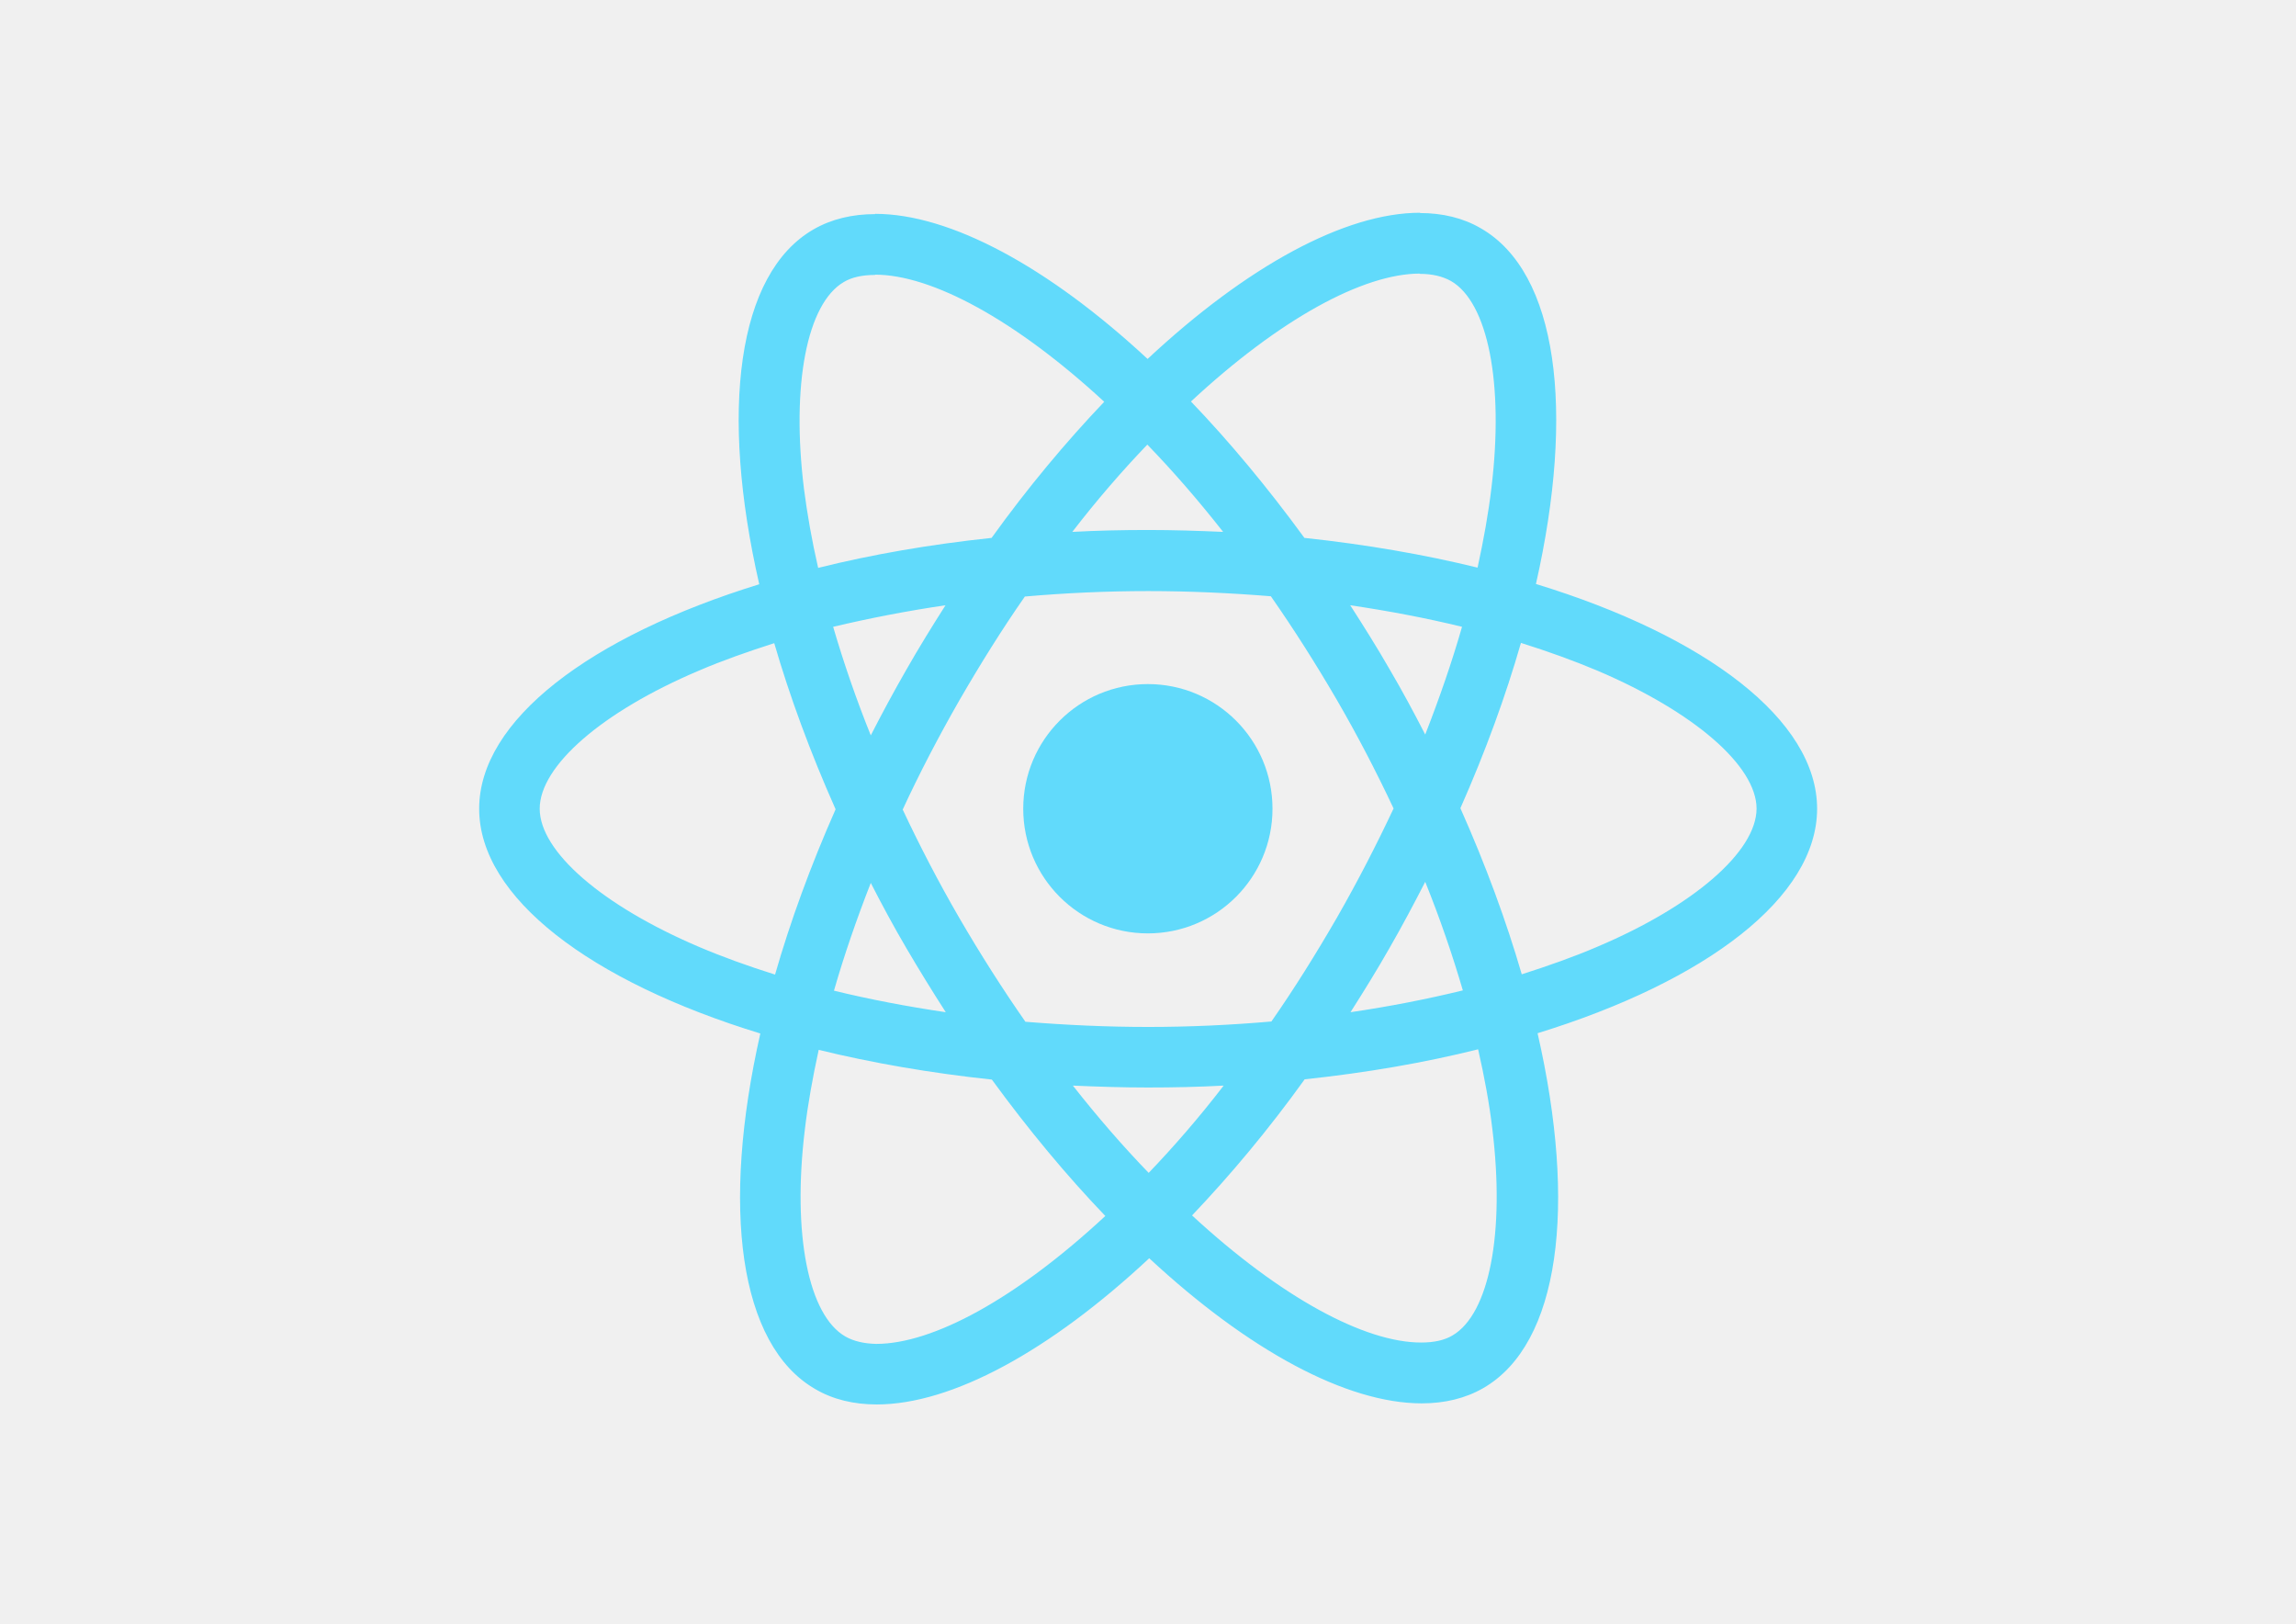
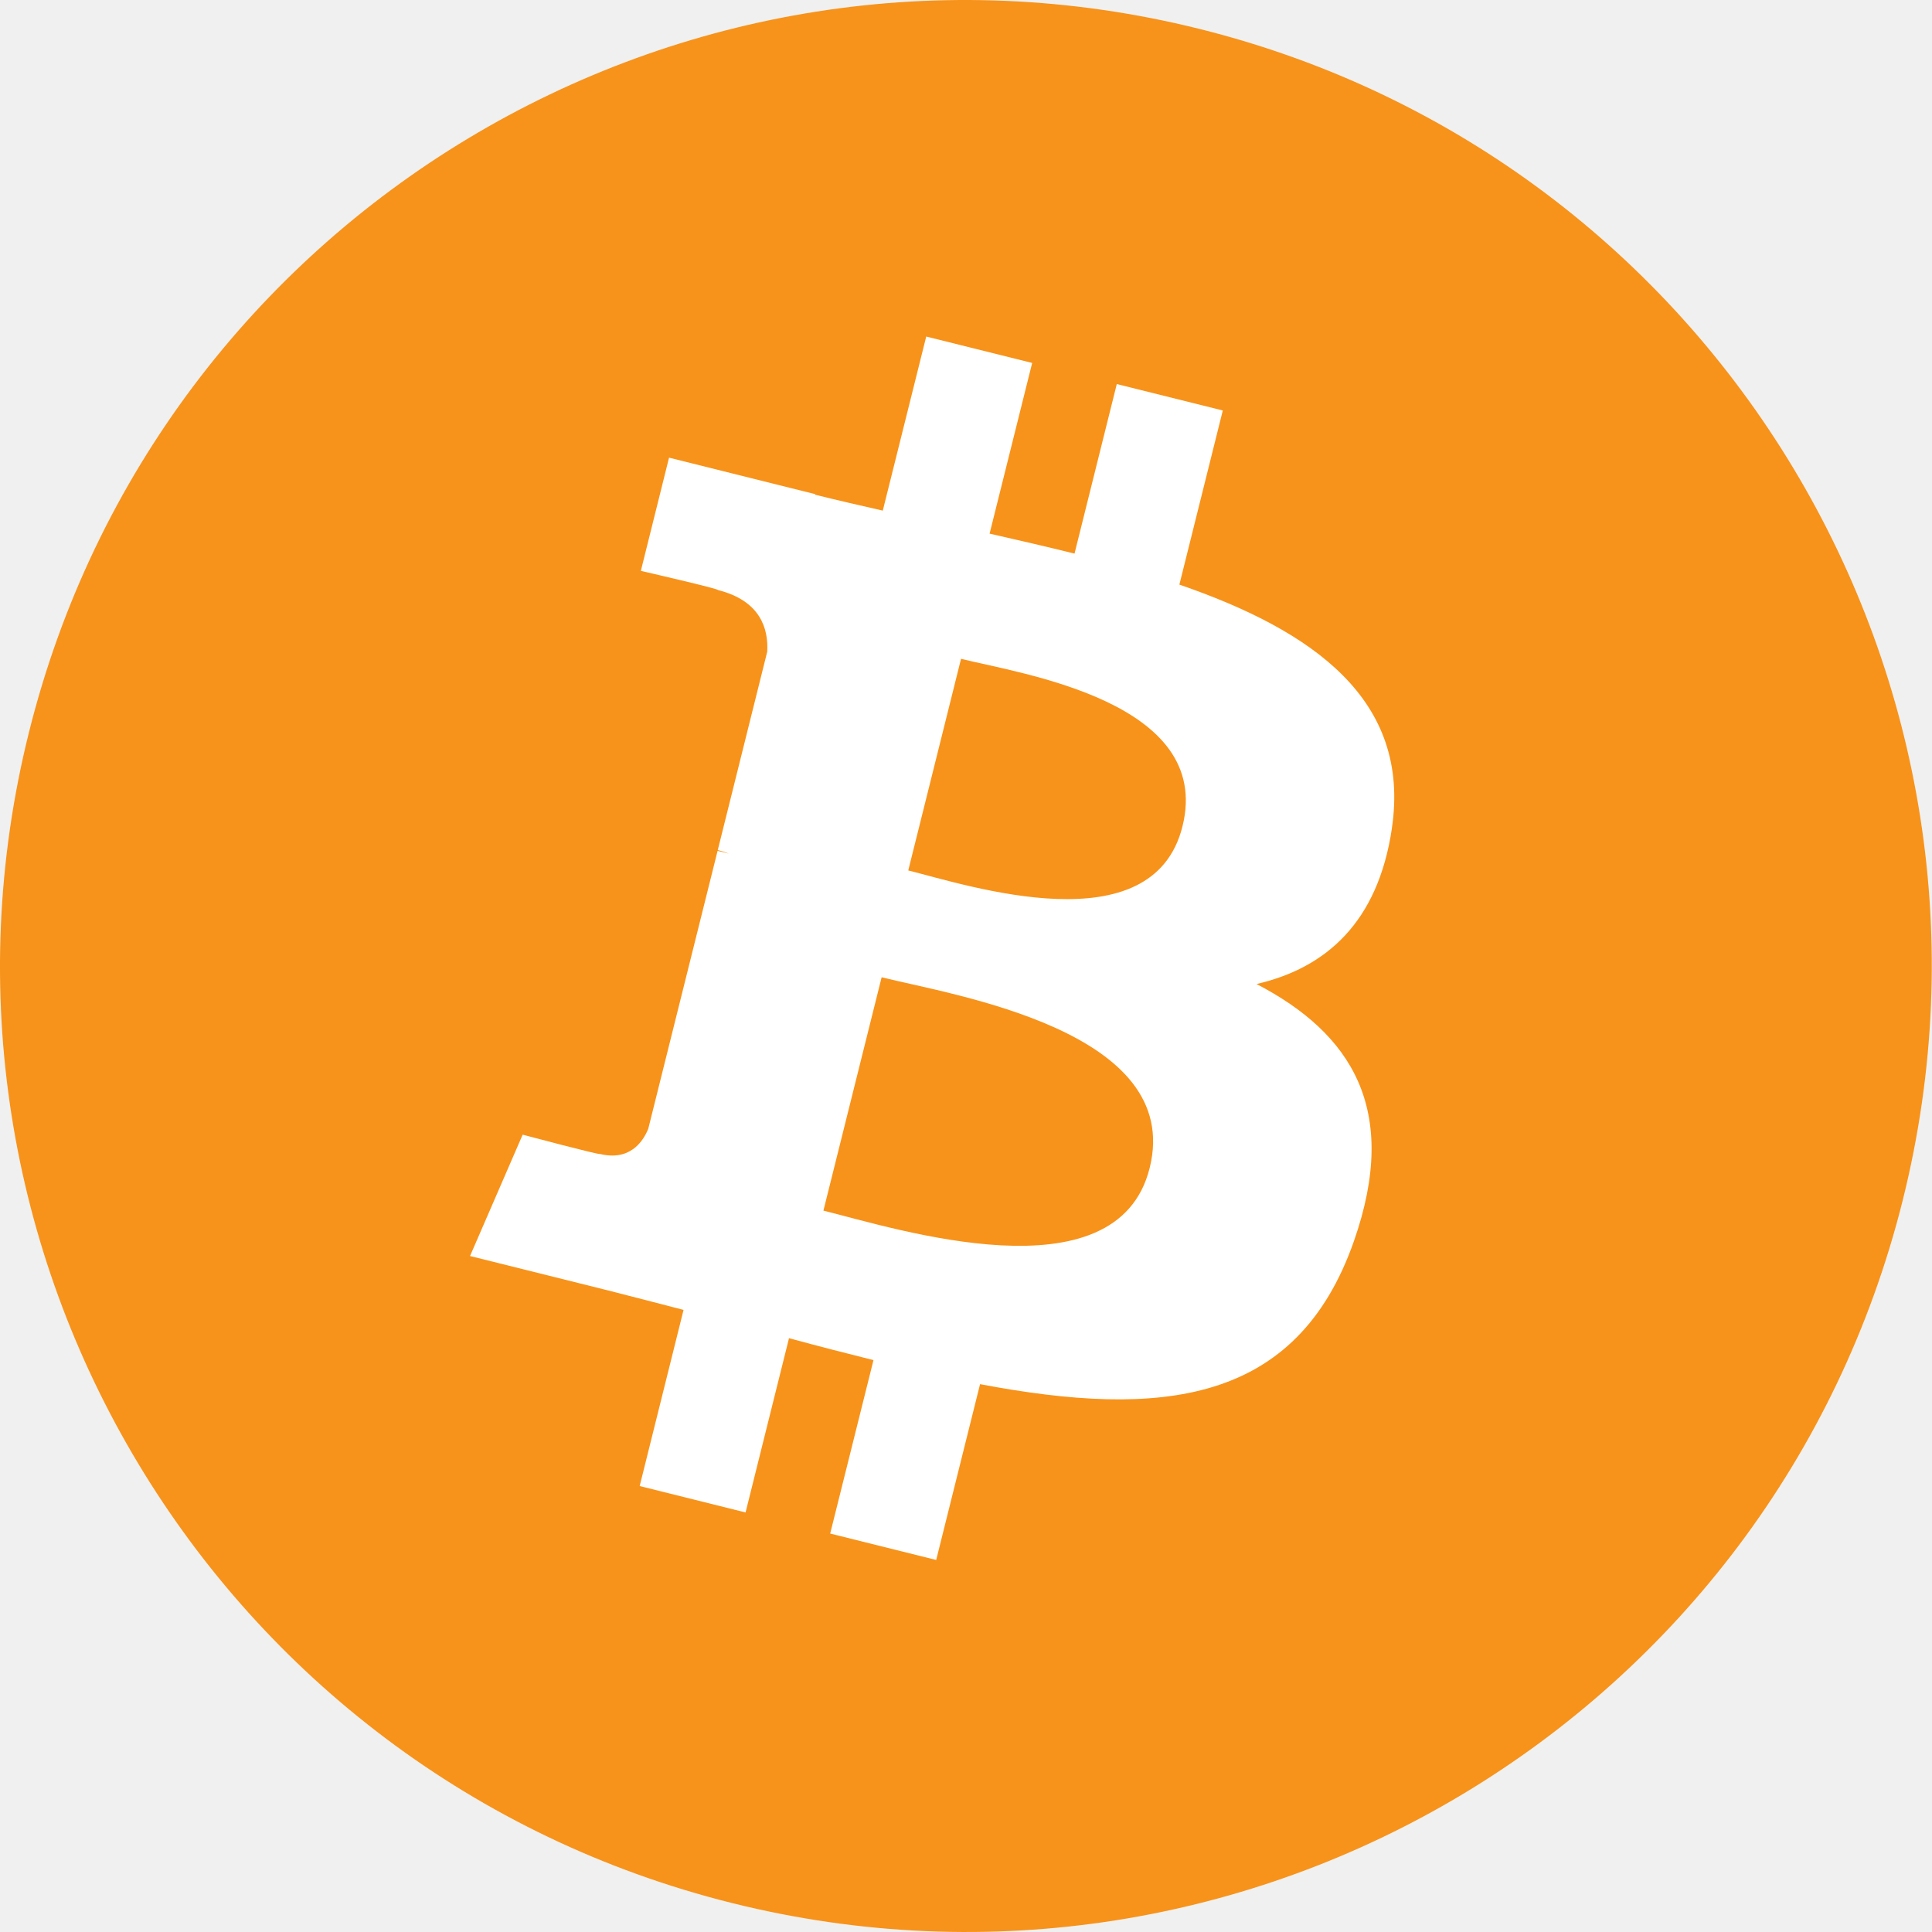
- <svg xmlns="http://www.w3.org/2000/svg" viewBox="0 0 841.9 595.3">
-   <g fill="#61DAFB">
-     <path d="M666.3 296.5c0-32.5-40.7-63.3-103.1-82.4 14.4-63.6 8-114.2-20.2-130.4-6.5-3.8-14.1-5.6-22.4-5.6v22.3c4.6 0 8.3.9 11.4 2.6 13.6 7.8 19.5 37.5 14.9 75.7-1.1 9.4-2.9 19.3-5.1 29.4-19.6-4.8-41-8.5-63.5-10.9-13.5-18.5-27.5-35.3-41.6-50 32.6-30.3 63.2-46.9 84-46.9V78c-27.5 0-63.5 19.6-99.9 53.6-36.4-33.8-72.4-53.2-99.9-53.2v22.3c20.7 0 51.4 16.5 84 46.6-14 14.7-28 31.4-41.3 49.9-22.6 2.4-44 6.1-63.6 11-2.3-10-4-19.7-5.2-29-4.7-38.2 1.1-67.9 14.6-75.8 3-1.8 6.9-2.6 11.5-2.6V78.5c-8.4 0-16 1.8-22.6 5.6-28.1 16.2-34.4 66.7-19.9 130.1-62.2 19.2-102.7 49.9-102.7 82.3 0 32.5 40.7 63.3 103.1 82.4-14.4 63.6-8 114.2 20.2 130.4 6.5 3.8 14.1 5.6 22.5 5.6 27.5 0 63.5-19.6 99.9-53.6 36.4 33.8 72.4 53.2 99.9 53.2 8.4 0 16-1.8 22.6-5.6 28.1-16.2 34.4-66.7 19.9-130.1 62-19.1 102.5-49.9 102.5-82.3zm-130.2-66.7c-3.7 12.9-8.3 26.2-13.5 39.5-4.1-8-8.4-16-13.1-24-4.6-8-9.5-15.8-14.4-23.4 14.2 2.1 27.9 4.7 41 7.9zm-45.8 106.5c-7.8 13.5-15.8 26.3-24.1 38.2-14.9 1.3-30 2-45.2 2-15.1 0-30.2-.7-45-1.9-8.3-11.9-16.4-24.6-24.2-38-7.6-13.1-14.5-26.4-20.8-39.8 6.2-13.4 13.2-26.8 20.7-39.9 7.8-13.5 15.8-26.3 24.1-38.2 14.9-1.3 30-2 45.2-2 15.1 0 30.2.7 45 1.9 8.3 11.9 16.4 24.6 24.2 38 7.6 13.1 14.5 26.4 20.8 39.8-6.3 13.4-13.2 26.8-20.7 39.9zm32.3-13c5.4 13.4 10 26.8 13.8 39.8-13.1 3.2-26.9 5.9-41.2 8 4.9-7.7 9.8-15.6 14.4-23.7 4.6-8 8.9-16.1 13-24.1zM421.2 430c-9.3-9.6-18.6-20.3-27.8-32 9 .4 18.2.7 27.5.7 9.4 0 18.7-.2 27.8-.7-9 11.7-18.3 22.4-27.5 32zm-74.4-58.9c-14.2-2.1-27.9-4.7-41-7.9 3.7-12.9 8.3-26.2 13.5-39.5 4.1 8 8.4 16 13.1 24 4.7 8 9.5 15.8 14.4 23.4zM420.7 163c9.3 9.6 18.6 20.3 27.8 32-9-.4-18.2-.7-27.5-.7-9.4 0-18.7.2-27.8.7 9-11.7 18.3-22.4 27.5-32zm-74 58.9c-4.9 7.7-9.8 15.6-14.4 23.7-4.6 8-8.9 16-13 24-5.4-13.4-10-26.8-13.8-39.8 13.1-3.1 26.9-5.8 41.2-7.9zm-90.5 125.2c-35.4-15.1-58.3-34.9-58.3-50.6 0-15.7 22.9-35.6 58.3-50.6 8.6-3.7 18-7 27.7-10.1 5.7 19.6 13.2 40 22.5 60.9-9.2 20.8-16.6 41.1-22.2 60.6-9.9-3.1-19.3-6.5-28-10.2zM310 490c-13.6-7.8-19.5-37.5-14.9-75.7 1.1-9.4 2.9-19.3 5.1-29.4 19.6 4.8 41 8.5 63.5 10.9 13.5 18.5 27.5 35.3 41.6 50-32.6 30.3-63.2 46.9-84 46.9-4.5-.1-8.3-1-11.3-2.7zm237.2-76.2c4.7 38.2-1.1 67.9-14.6 75.8-3 1.8-6.9 2.6-11.5 2.6-20.7 0-51.4-16.5-84-46.6 14-14.7 28-31.4 41.3-49.9 22.6-2.4 44-6.1 63.6-11 2.3 10.1 4.1 19.8 5.2 29.1zm38.5-66.7c-8.6 3.7-18 7-27.7 10.1-5.7-19.6-13.2-40-22.5-60.9 9.2-20.8 16.6-41.1 22.2-60.6 9.9 3.1 19.3 6.5 28.1 10.2 35.4 15.1 58.3 34.9 58.3 50.6-.1 15.7-23 35.6-58.4 50.6zM320.8 78.4z" />
-     <circle cx="420.9" cy="296.5" r="45.7" />
-     <path d="M520.5 78.1z" />
+ <svg xmlns="http://www.w3.org/2000/svg" xml:space="preserve" width="100%" height="100%" version="1.1" shape-rendering="geometricPrecision" text-rendering="geometricPrecision" image-rendering="optimizeQuality" fill-rule="evenodd" clip-rule="evenodd" viewBox="0 0 4091.27 4091.73">
+   <g id="Layer_x0020_1">
+     <g id="_1421344023328">
+       <path fill="#F7931A" fill-rule="nonzero" d="M4030.06 2540.77c-273.24,1096.01 -1383.32,1763.02 -2479.46,1489.71 -1095.68,-273.24 -1762.69,-1383.39 -1489.33,-2479.31 273.12,-1096.13 1383.2,-1763.19 2479,-1489.95 1096.06,273.24 1763.03,1383.51 1489.76,2479.57l0.02 -0.02z" />
+       <path fill="white" fill-rule="nonzero" d="M2947.77 1754.38c40.72,-272.26 -166.56,-418.61 -450,-516.24l91.95 -368.8 -224.5 -55.94 -89.51 359.09c-59.02,-14.72 -119.63,-28.59 -179.87,-42.34l90.16 -361.46 -224.36 -55.94 -92 368.68c-48.84,-11.12 -96.81,-22.11 -143.35,-33.69l0.26 -1.16 -309.59 -77.31 -59.72 239.78c0,0 166.56,38.18 163.05,40.53 90.91,22.69 107.35,82.87 104.62,130.57l-104.74 420.15c6.26,1.59 14.38,3.89 23.34,7.49 -7.49,-1.86 -15.46,-3.89 -23.73,-5.87l-146.81 588.57c-11.11,27.62 -39.31,69.07 -102.87,53.33 2.25,3.26 -163.17,-40.72 -163.17,-40.72l-111.46 256.98 292.15 72.83c54.35,13.63 107.61,27.89 160.06,41.3l-92.9 373.03 224.24 55.94 92 -369.07c61.26,16.63 120.71,31.97 178.91,46.43l-91.69 367.33 224.51 55.94 92.89 -372.33c382.82,72.45 670.67,43.24 791.83,-303.02 97.63,-278.78 -4.86,-439.58 -206.26,-544.44 146.69,-33.83 257.18,-130.31 286.64,-329.61l-0.07 -0.05zm-512.93 719.26c-69.38,278.78 -538.76,128.08 -690.94,90.29l123.28 -494.2c152.17,37.99 640.17,113.17 567.67,403.91zm69.43 -723.3c-63.29,253.58 -453.96,124.75 -580.69,93.16l111.77 -448.21c126.73,31.59 534.85,90.55 468.94,355.05l-0.02 0z" />
+     </g>
  </g>
</svg>
